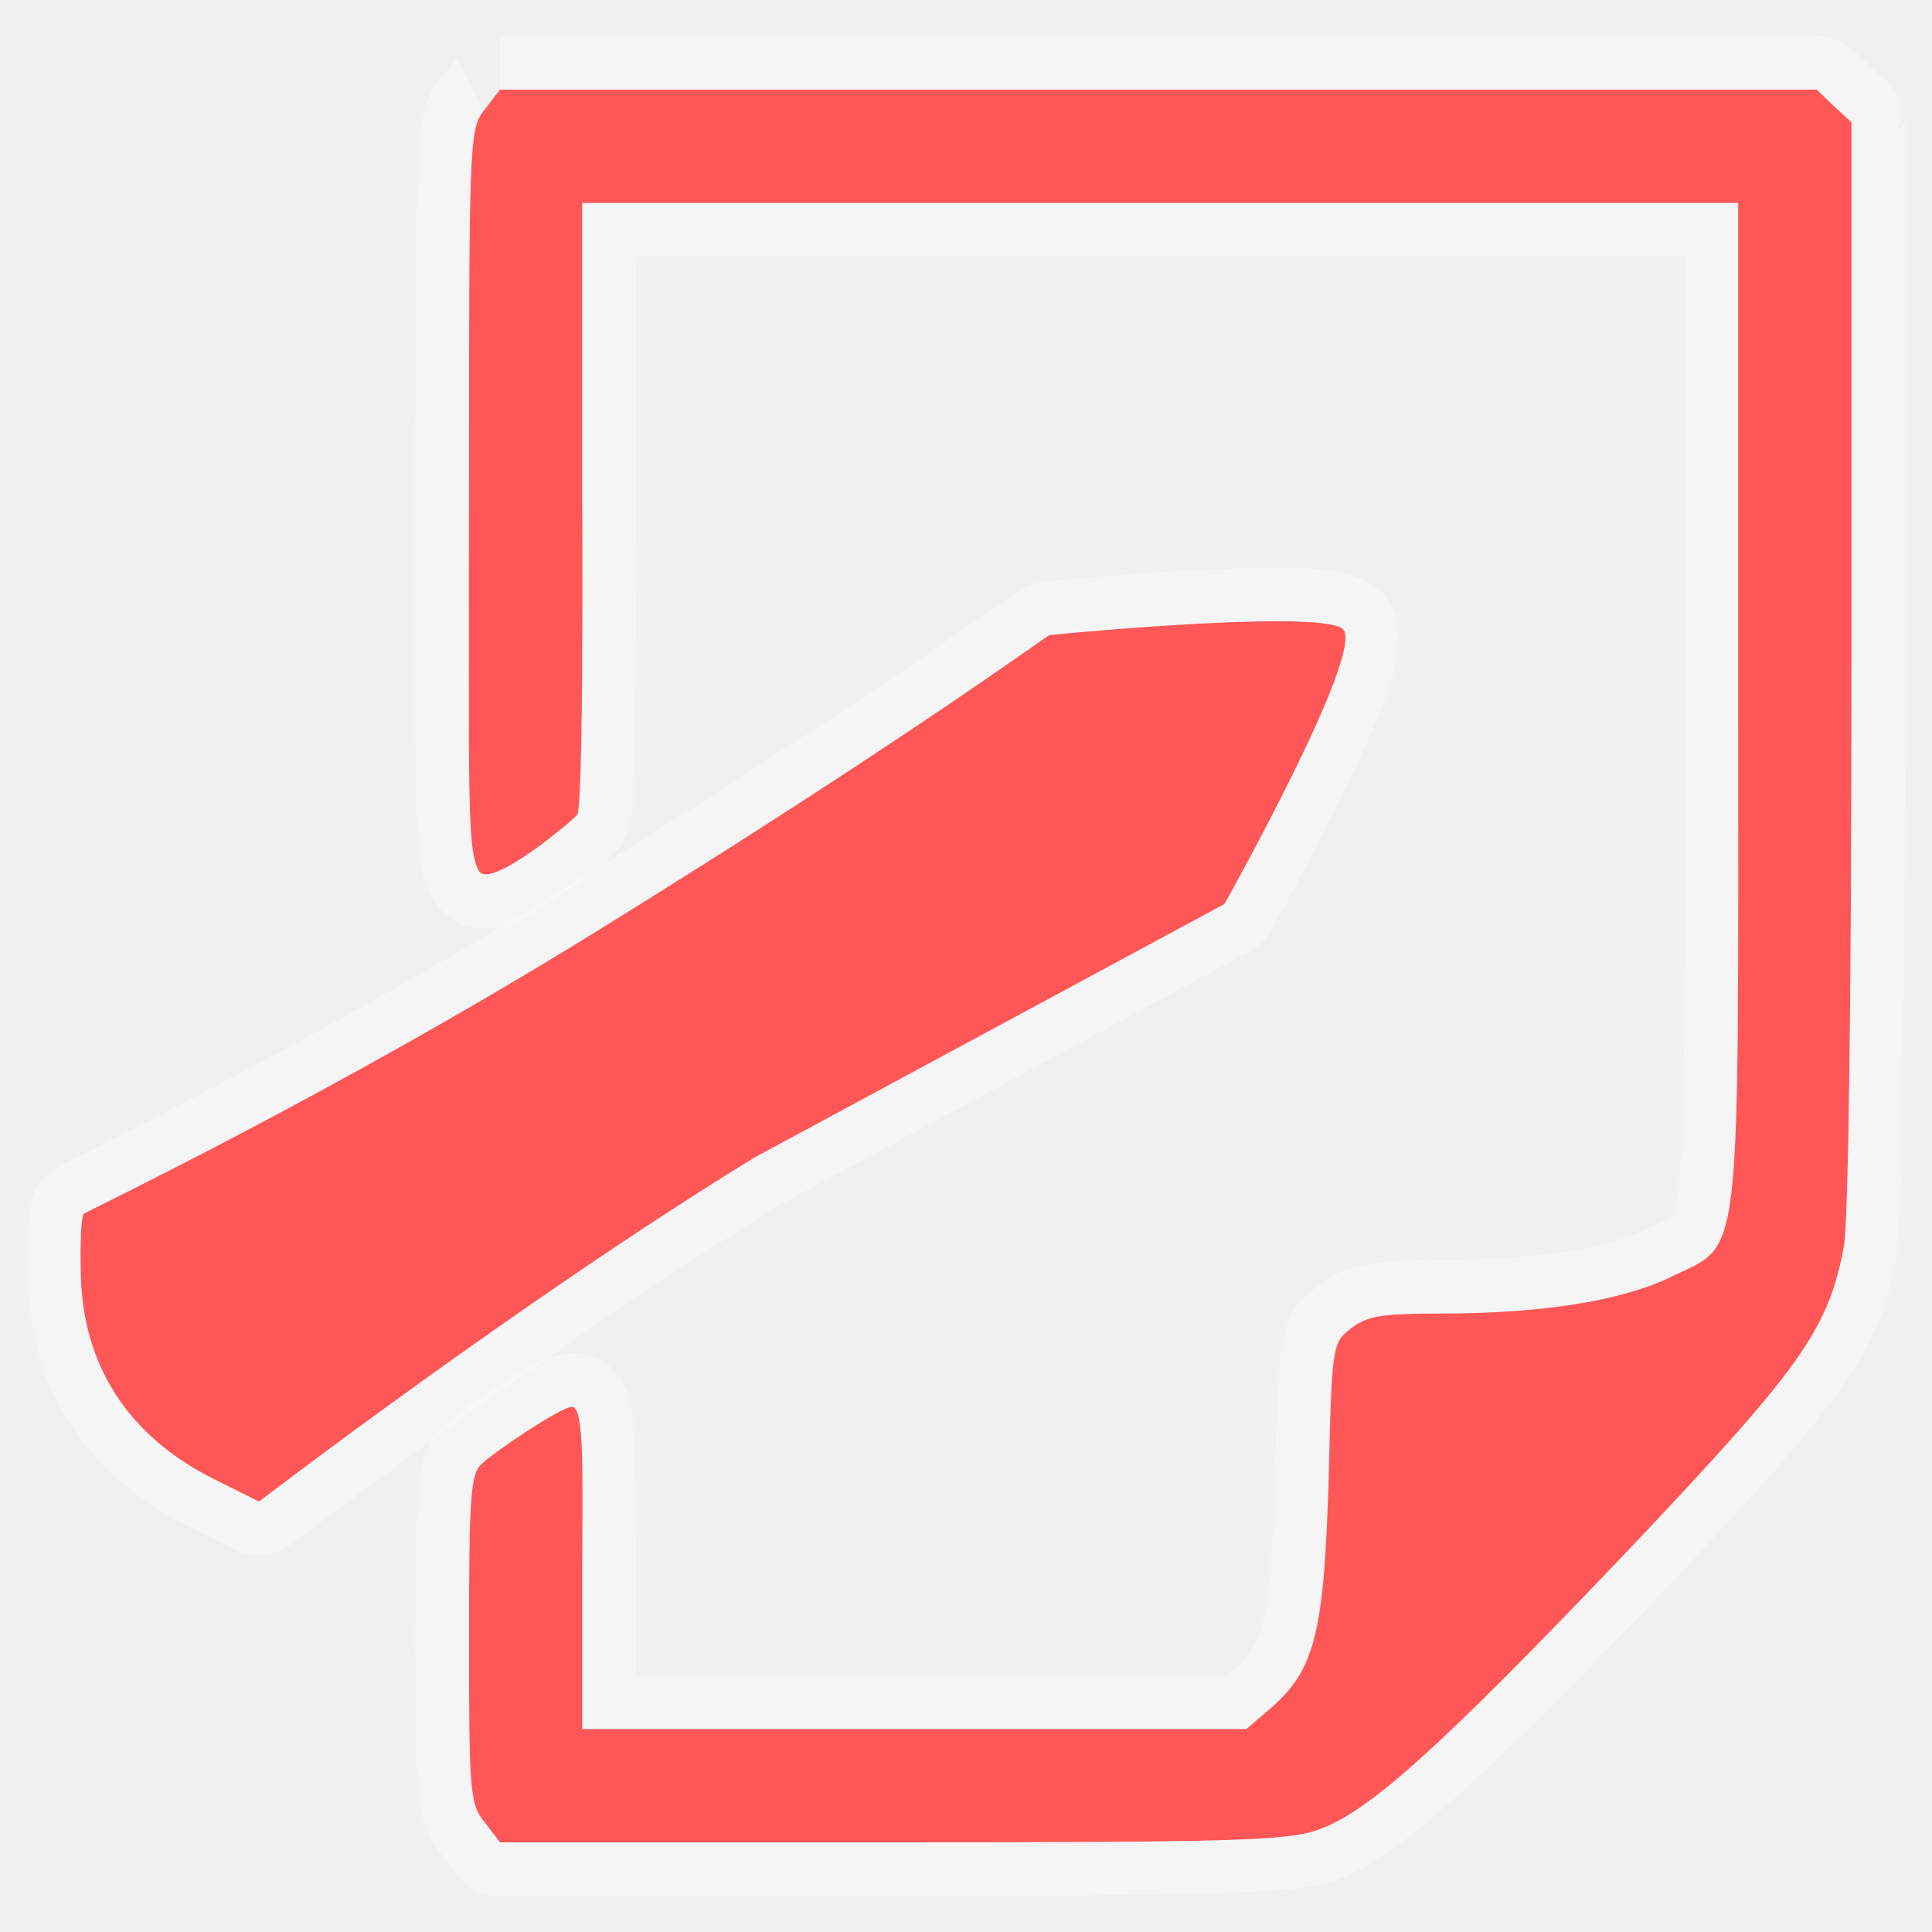
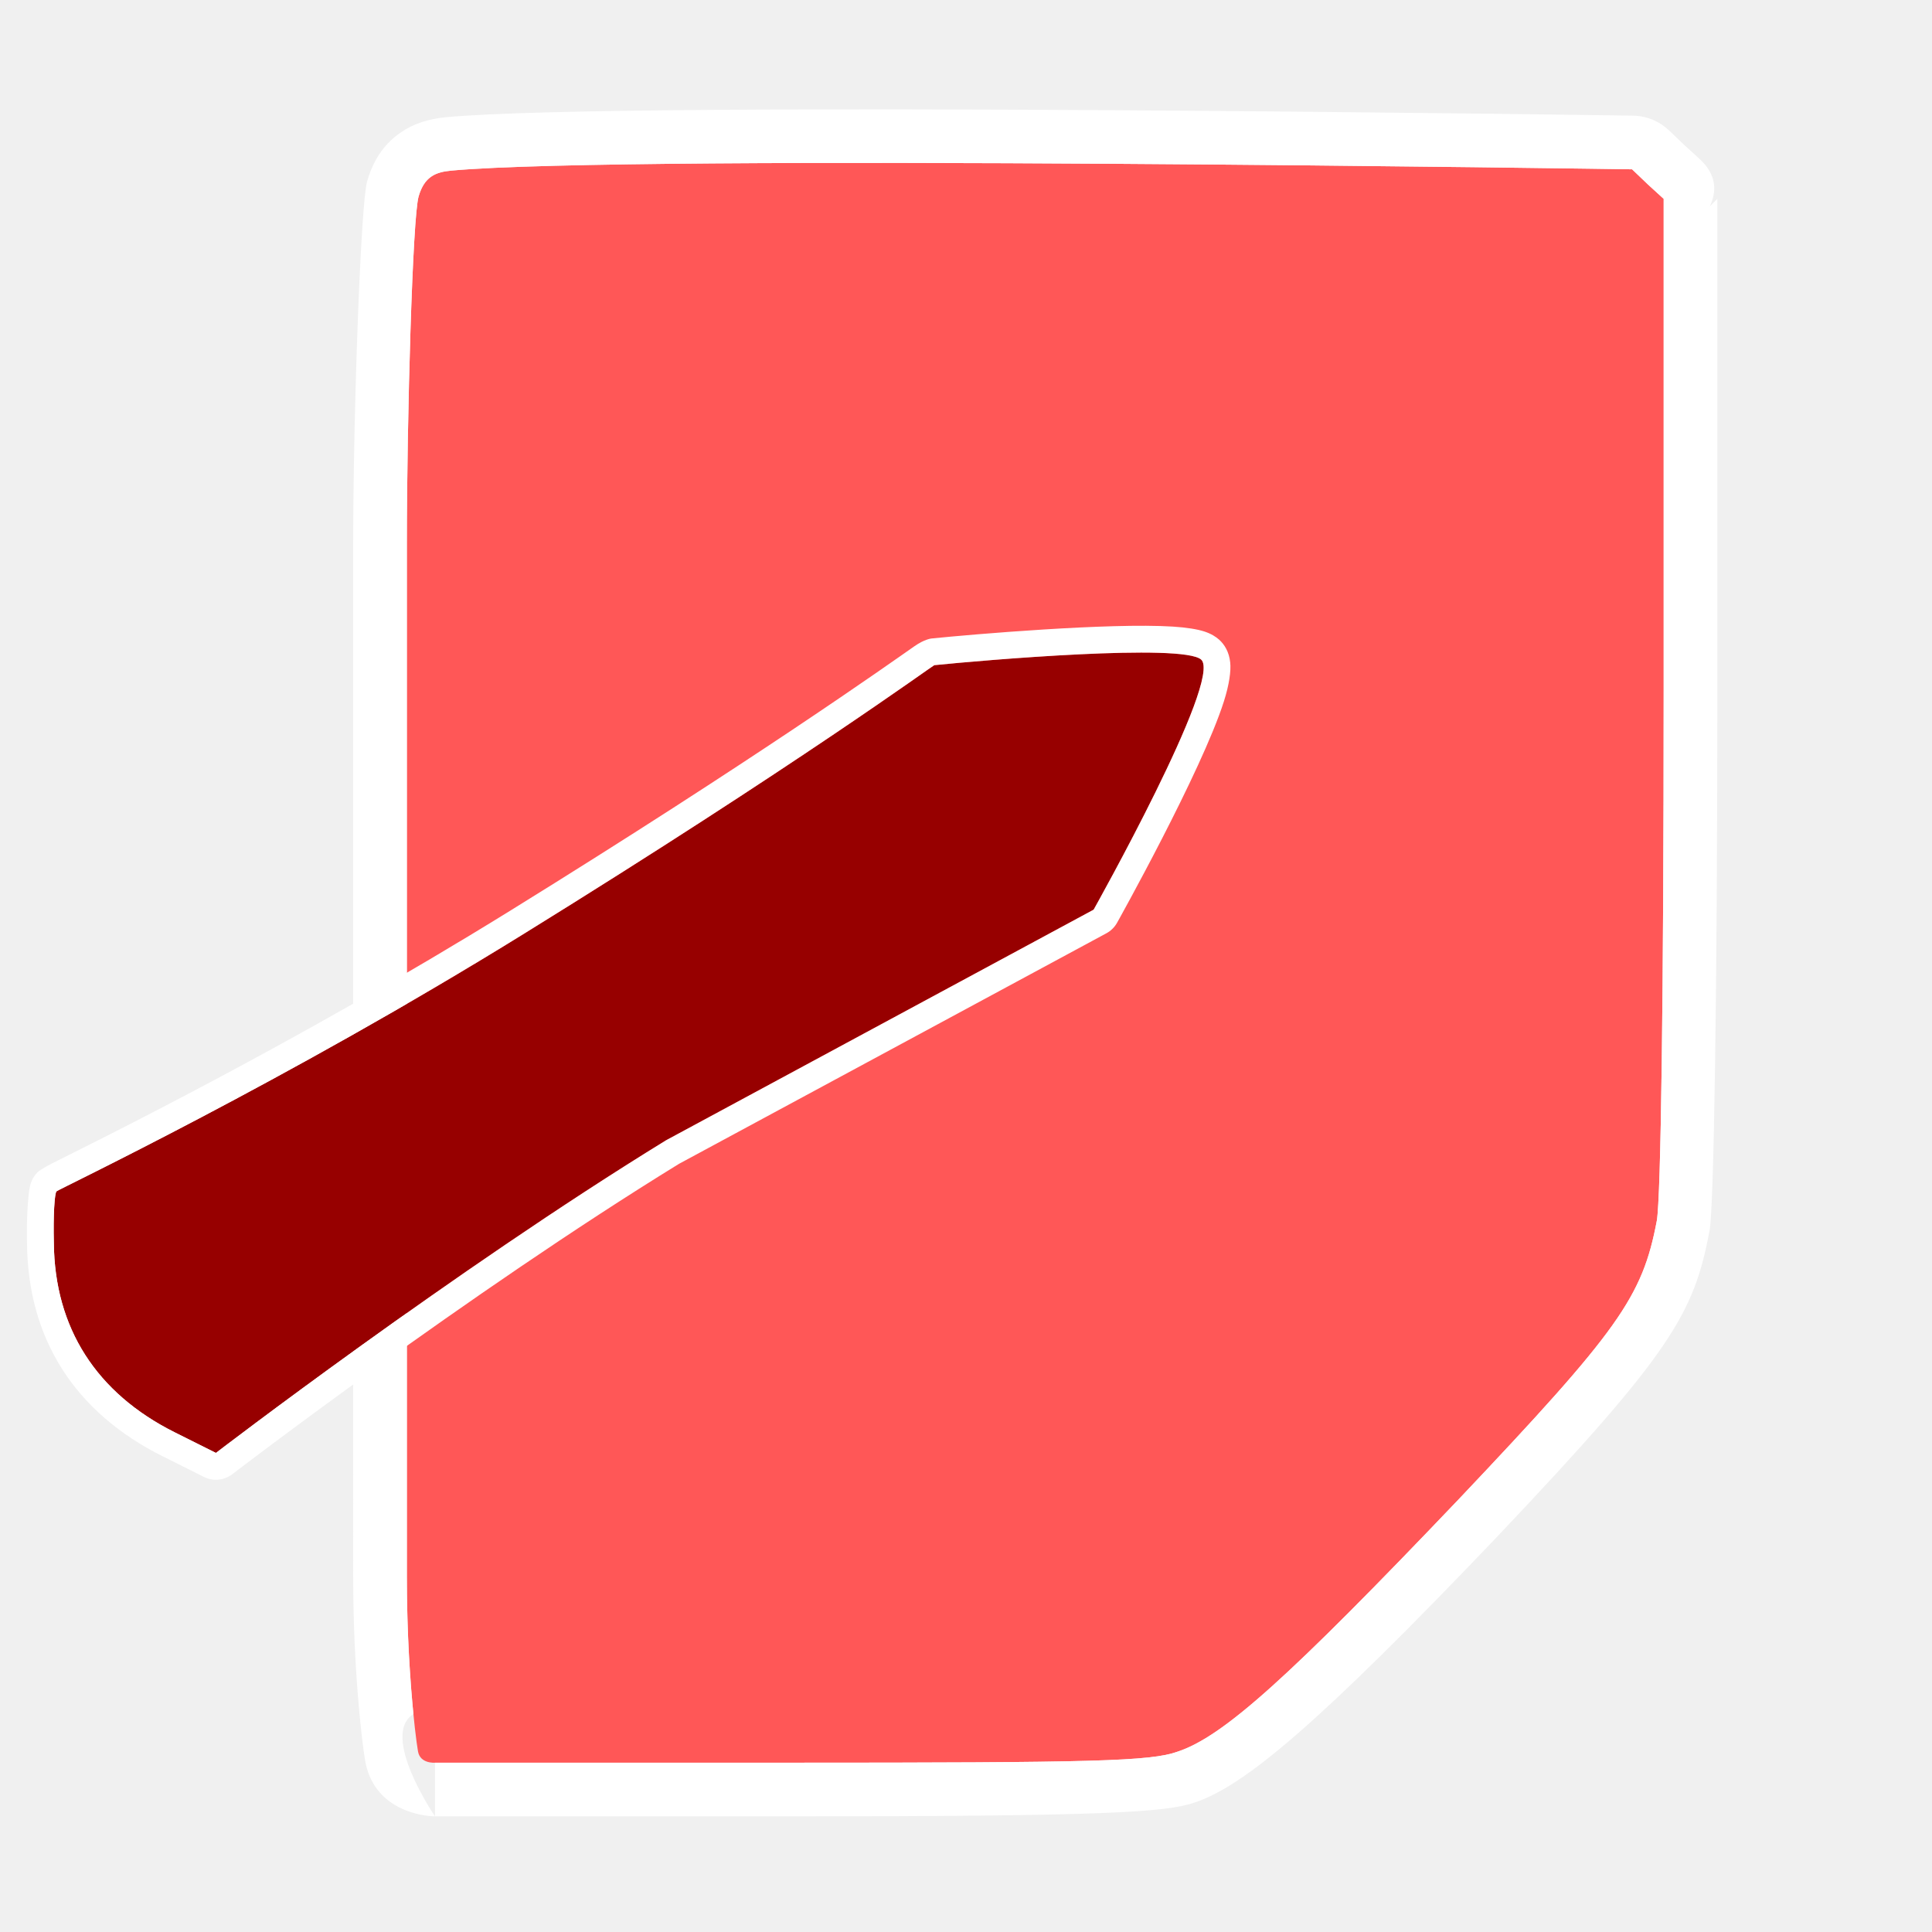
<svg xmlns="http://www.w3.org/2000/svg" width="100%" height="100%" viewBox="0 0 36 36" version="1.1" xml:space="preserve" style="fill-rule:evenodd;clip-rule:evenodd;stroke-linejoin:round;stroke-miterlimit:2;">
-   <g transform="matrix(0.00336735,0,0,-0.00336735,1.16324,8.9755)">
+   <g transform="matrix(0.00306123,-8.30116e-35,8.30116e-35,-0.00306123,0.693856,9.79591)">
    <g>
-       <path d="M2337.6,2060.6C2249.8,1951.9 2249.8,1910.1 2249.8,-117.4C2249.8,-1760.3 2237.63,-2033.28 2304.1,-2153.3C2364.99,-2263.24 2821.28,-1875.96 2848.22,-1844.78C2886.07,-1800.98 2876.8,-125.7 2876.8,-125.7L2876.8,1542.3L9272.8,1542.3L9272.8,-1225.2C9272.8,-4410.7 9297.9,-4205.8 8896.5,-4402.3C8629,-4531.9 8190,-4603 7625.7,-4603C7299.6,-4603 7220.2,-4615.5 7128.2,-4686.6C7027.8,-4766.1 7023.7,-4778.6 7006.9,-5510.2C6981.8,-6358.8 6931.7,-6567.8 6697.6,-6776.9L6551.3,-6902.3L2876.9,-6902.3L2876.9,-6003.5C2876.9,-5510.2 2891.38,-5116.34 2819.14,-5118.99C2756.77,-5121.28 2396.2,-5363.9 2325.1,-5430.8C2258.2,-5485.1 2249.9,-5589.6 2249.9,-6400.7C2249.9,-7257.7 2254.1,-7316.2 2337.7,-7420.7L2421.3,-7529.4L4586.8,-7529.4C6430.4,-7529.4 6777.3,-7521 6940.4,-7462.5C7220.5,-7370.5 7621.8,-7006.8 8650.2,-5928.3C9628.3,-4895.6 9770.4,-4695 9858.2,-4230.9C9883.3,-4093 9900,-2838.8 9900,-1007.8L9900,1989.6L9803.9,2077.4L9707.7,2169.4L2421.2,2169.4L2337.6,2060.6Z" style="fill:rgb(255,87,87);fill-rule:nonzero;" />
-       <path d="M2421.2,2169.4L2421.2,2466.37L9707.7,2466.37C9787.36,2466.37 9859.69,2435 9912.99,2383.87L10006.9,2294.18C10020.9,2281.38 10085.4,2222.5 10098.1,2210.85C10194.6,2122.7 10194.3,2029.86 10154.9,1947.49L10197,1989.6L10197,-1007.8C10197,-2869.04 10175.9,-4143.9 10150.4,-4284.08C10150.2,-4284.75 10150.1,-4285.43 10150,-4286.1C10055.2,-4787.12 9921.71,-5017.67 8865.81,-6132.51C8865.58,-6132.75 8865.35,-6133 8865.12,-6133.24C7776.28,-7275.13 7333.35,-7644.61 7035.88,-7743.72C6863.74,-7803.47 6491.45,-7826.37 4586.8,-7826.37C4586.8,-7826.37 2421.3,-7826.37 2421.3,-7826.37C2421.3,-7826.37 2303.69,-7841.65 2202.91,-7730.58L2104.72,-7604.83C2033.49,-7515.74 1986.22,-7448.63 1966.56,-7218.13C1954.69,-7079.02 1952.93,-6842.86 1952.93,-6400.7C1952.93,-5890 1957.98,-5646.29 1975.66,-5520.69C2003.37,-5323.71 2067.71,-5257.75 2132.03,-5205.13C2213.07,-5134.77 2474.16,-4954.52 2614.23,-4882.09C2701.5,-4836.96 2773.83,-4823.48 2808.25,-4822.22C2917.98,-4818.19 3075.01,-4861.37 3138.2,-5080.23C3174.75,-5206.82 3173.87,-5570.05 3173.87,-6003.5C3173.87,-6003.5 3173.87,-6605.33 3173.87,-6605.33L6441.45,-6605.33C6441.45,-6605.33 6501.61,-6553.76 6503.59,-6551.97C6592.9,-6470.88 6634.07,-6385.52 6661.39,-6215.37C6688.15,-6048.75 6700.51,-5823.9 6710.04,-5502.18C6718.9,-5116.39 6725.97,-4920.15 6742.52,-4809.82C6776.1,-4585.88 6836.29,-4538.95 6943.85,-4453.78C6944.76,-4453.06 6945.68,-4452.34 6946.6,-4451.62C7073.26,-4353.74 7176.75,-4306.03 7625.7,-4306.03C8131.81,-4306.03 8526.95,-4251.31 8766.91,-4135.1L8905.4,-4067.82C8908.81,-4059.03 8915.01,-4042.11 8918.35,-4028.92C8927.22,-3993.83 8934.15,-3951.44 8940.26,-3899.78C8983.59,-3533.03 8975.83,-2797.45 8975.83,-1225.2C8975.83,-1225.2 8975.83,1245.34 8975.83,1245.33L3173.77,1245.33C3173.77,1245.33 3173.77,-125.177 3173.77,-125.184C3173.98,-169.516 3180.17,-1508.29 3154.1,-1811.45C3142.35,-1947.99 3088.26,-2021.2 3072.92,-2038.94C3045.01,-2071.25 2658.22,-2394.48 2465.41,-2451.29C2252.81,-2513.92 2113.88,-2422.8 2044.31,-2297.18C2011.15,-2237.31 1980.86,-2156.7 1967.17,-1996.41C1947.68,-1768.42 1952.83,-1283.12 1952.83,-117.4C1952.83,1114.33 1953.6,1622.25 1972.8,1855.29C1994.37,2117.05 2044.68,2170.82 2104.37,2244.47L2183.38,2347.29L2331.08,2052.38C2249.8,1948.48 2249.8,1858.4 2249.8,-117.4C2249.8,-1760.3 2237.63,-2033.28 2304.1,-2153.3C2364.99,-2263.24 2821.28,-1875.96 2848.22,-1844.78C2886.07,-1800.98 2876.8,-125.7 2876.8,-125.7L2876.8,1542.3L9272.8,1542.3L9272.8,-1225.2C9272.8,-4410.7 9297.9,-4205.8 8896.5,-4402.3C8629,-4531.9 8190,-4603 7625.7,-4603C7299.6,-4603 7220.2,-4615.5 7128.2,-4686.6C7027.8,-4766.1 7023.7,-4778.6 7006.9,-5510.2C6981.8,-6358.8 6931.7,-6567.8 6697.6,-6776.9L6551.3,-6902.3L2876.9,-6902.3L2876.9,-6003.5C2876.9,-5510.2 2891.38,-5116.34 2819.14,-5118.99C2756.77,-5121.28 2396.2,-5363.9 2325.1,-5430.8C2258.2,-5485.1 2249.9,-5589.6 2249.9,-6400.7C2249.9,-7257.7 2254.1,-7316.2 2337.7,-7420.7L2421.3,-7529.4L4586.8,-7529.4C6430.4,-7529.4 6777.3,-7521 6940.4,-7462.5C7220.5,-7370.5 7621.8,-7006.8 8650.2,-5928.3C9628.3,-4895.6 9770.4,-4695 9858.2,-4230.9C9883.3,-4093 9900,-2838.8 9900,-1007.8L9900,1989.6L9803.9,2077.4L9707.7,2169.4L2421.2,2169.4Z" style="fill:white;fill-opacity:0.33;" />
-       <path d="M2963.46,-2483.19C1504.46,-3386.19 130.4,-4038.7 117.8,-4051.2C105.3,-4059.6 96.9,-4201.7 101.1,-4364.7C105.3,-4883.1 360.3,-5280.2 836.9,-5518.5L1087.7,-5643.9C1087.7,-5643.9 2529.42,-4538.25 3827.77,-3740.84L6430.3,-2337.1C6430.3,-2337.1 7217.28,-934.507 7084.9,-815.068C6973.6,-714.648 5761.36,-818.125 5460.4,-848.9C5453,-849.656 4629.81,-1451.86 2963.46,-2483.19Z" style="fill:rgb(255,87,87);fill-rule:nonzero;" />
-       <path d="M-68.081,-3821.31L-47.838,-3804.72C-81.278,-3827.19 -135.885,-3870.81 -166.903,-3961.79C-180.814,-4002.6 -200.654,-4174.36 -195.837,-4369.71C-189.862,-5004.34 120.255,-5492.2 704.091,-5784.12C704.091,-5784.12 954.891,-5909.52 954.891,-5909.52C1056.53,-5960.34 1178.25,-5948.7 1268.42,-5879.55C1268.42,-5879.55 2689.9,-4789.25 3973.87,-3999.62C3976.21,-3998.18 6571.28,-2598.47 6571.28,-2598.47C6620.82,-2571.75 6661.74,-2531.5 6689.29,-2482.41C6689.29,-2482.41 7211.46,-1546.76 7350.65,-1109.26C7390.61,-983.655 7401.2,-881.342 7394.46,-818.276C7383.23,-713.217 7336.57,-642.156 7283.84,-594.58C7238.49,-553.664 7112.91,-492.891 6920.93,-480.698C6531.18,-455.945 5679.13,-528.015 5430.19,-553.471C5426.05,-553.895 5359.28,-556.727 5263.63,-623.538C5110.74,-730.329 4298.52,-1307.65 2807.18,-2230.67C1504.91,-3036.66 270.808,-3641.3 27.915,-3763.23C-17.559,-3786.06 -48.955,-3806.94 -68.081,-3821.31ZM2963.46,-2483.19C1504.46,-3386.19 130.4,-4038.7 117.8,-4051.2C105.3,-4059.6 96.9,-4201.7 101.1,-4364.7C105.3,-4883.1 360.3,-5280.2 836.9,-5518.5L1087.7,-5643.9C1087.7,-5643.9 2529.42,-4538.25 3827.77,-3740.84L6430.3,-2337.1C6430.3,-2337.1 7217.28,-934.507 7084.9,-815.068C6973.6,-714.648 5761.36,-818.125 5460.4,-848.9C5453,-849.656 4629.81,-1451.86 2963.46,-2483.19Z" style="fill:white;fill-opacity:0.33;" />
+       <path d="M9707.7,2169.4C9707.7,2169.4 3617.54,2262.14 2522.17,2161.68C2423.83,2152.66 2356.55,2124.83 2321.45,2004.41C2284.75,1878.48 2249.8,659.559 2249.8,-117.4C2249.8,-1760.3 2249.9,-5589.6 2249.9,-6400.7C2249.9,-6922.52 2297.45,-7339.61 2317.54,-7459.99C2330.44,-7537.32 2421.3,-7529.4 2421.3,-7529.4L4586.8,-7529.4C6430.4,-7529.4 6777.3,-7521 6940.4,-7462.5C7220.5,-7370.5 7621.8,-7006.8 8650.2,-5928.3C9628.3,-4895.6 9770.4,-4695 9858.2,-4230.9C9883.3,-4093 9900,-2838.8 9900,-1007.8L9900,1989.6L9803.9,2077.4L9707.7,2169.4Z" style="fill:rgb(255,87,87);fill-rule:nonzero;" />
+       <path d="M2289.71,-7233.57C2084.86,-7361.72 2416.42,-7848.91 2421.25,-7855.99C2336.92,-7855.31 2045.43,-7813.98 1995.33,-7513.77C1974.22,-7387.27 1923.23,-6949.04 1923.23,-6400.7C1923.23,-5589.6 1923.13,-1760.3 1923.13,-117.4C1923.13,693.158 1969.55,1964.43 2007.84,2095.81C2052.26,2248.24 2127.65,2335.05 2212.46,2393.62C2288.82,2446.35 2380.25,2476.7 2492.34,2486.98C3593.01,2587.93 9712.67,2496.03 9712.67,2496.03C9798.55,2494.72 9876.22,2460.38 9933.66,2405.2L10027,2316.06L10118.1,2232.77C10224.1,2135.98 10223.8,2034.07 10180.7,1943.64L10226.7,1989.6L10226.7,-1007.8C10226.7,-2872.07 10205.1,-4148.99 10179.6,-4289.4C10179.5,-4290.14 10179.3,-4290.88 10179.2,-4291.62C10083.7,-4796.33 9951.06,-5029.87 8887.37,-6152.93C8887.12,-6153.2 8886.87,-6153.47 8886.61,-6153.73C7791.76,-7301.93 7344.67,-7672.01 7045.46,-7771.83C6872.43,-7831.74 6497.71,-7856.07 4586.8,-7856.07C4586.8,-7856.07 2421.3,-7856.07 2421.3,-7856.07L2423.39,-7855.98L2421.3,-7855.99L2421.3,-7529.4L4586.8,-7529.4C6430.4,-7529.4 6777.3,-7521 6940.4,-7462.5C7220.5,-7370.5 7621.8,-7006.8 8650.2,-5928.3C9628.3,-4895.6 9770.4,-4695 9858.2,-4230.9C9883.3,-4093 9900,-2838.8 9900,-1007.8L9900,1989.6L9803.9,2077.4L9707.7,2169.4C9707.7,2169.4 3617.54,2262.14 2522.17,2161.68C2423.83,2152.66 2356.55,2124.83 2321.45,2004.41C2284.75,1878.48 2249.8,659.559 2249.8,-117.4C2249.8,-1760.3 2249.9,-5589.6 2249.9,-6400.7C2249.9,-6740.35 2270.05,-7035.63 2289.71,-7233.57Z" style="fill:white;" />
+       <path d="M2963.46,-2483.19C1504.46,-3386.19 130.4,-4038.7 117.8,-4051.2C105.3,-4059.6 96.9,-4201.7 101.1,-4364.7C105.3,-4883.1 360.3,-5280.2 836.9,-5518.5L1087.7,-5643.9C1087.7,-5643.9 2529.42,-4538.25 3827.77,-3740.84L6430.3,-2337.1C6430.3,-2337.1 7217.28,-934.507 7084.9,-815.068C6973.6,-714.648 5761.36,-818.125 5460.4,-848.9C5453,-849.656 4629.81,-1451.86 2963.46,-2483.19Z" style="fill:rgb(151,0,0);fill-rule:nonzero;" />
+       <path d="M2877.49,-2344.31C1570.36,-3153.32 331.672,-3760.28 87.87,-3882.67C32.162,-3910.63 5.346,-3932.69 2.767,-3935.25L26.699,-3915.63C7.75,-3928.37 -22.838,-3953.36 -40.415,-4004.91C-52.763,-4041.14 -66.591,-4194.07 -62.214,-4367.55C-57.006,-4949.83 228.305,-5396.82 763.855,-5664.59C763.855,-5664.59 1014.65,-5789.99 1014.65,-5789.99C1070.56,-5817.94 1137.5,-5811.54 1187.1,-5773.51C1187.1,-5773.51 2616.75,-4677.01 3906.86,-3883.94C3909.41,-3882.38 6507.84,-2480.86 6507.84,-2480.86C6535.09,-2466.16 6557.59,-2444.02 6572.74,-2417.02C6572.74,-2417.02 7086.59,-1498.47 7223.3,-1068.74C7255.8,-966.582 7267.06,-883.778 7261.58,-832.482C7254.64,-767.594 7226.89,-723.184 7194.32,-693.8C7174.79,-676.179 7145.45,-657.338 7104.01,-643.836C7062.1,-630.179 6996.09,-619.377 6912.46,-614.066C6528.47,-589.679 5689.05,-661.335 5443.78,-686.414C5441.18,-686.68 5400.32,-691.07 5340.15,-733.095C5186.88,-840.155 4372.62,-1418.95 2877.52,-2344.3L2877.49,-2344.31ZM2963.46,-2483.19C1504.46,-3386.19 130.4,-4038.7 117.8,-4051.2C105.3,-4059.6 96.9,-4201.7 101.1,-4364.7C105.3,-4883.1 360.3,-5280.2 836.9,-5518.5L1087.7,-5643.9C1087.7,-5643.9 2529.42,-4538.25 3827.77,-3740.84L6430.3,-2337.1C6430.3,-2337.1 7217.28,-934.507 7084.9,-815.068C6973.6,-714.648 5761.36,-818.125 5460.4,-848.9C5453,-849.656 4629.81,-1451.86 2963.46,-2483.19Z" style="fill:white;" />
    </g>
  </g>
</svg>
